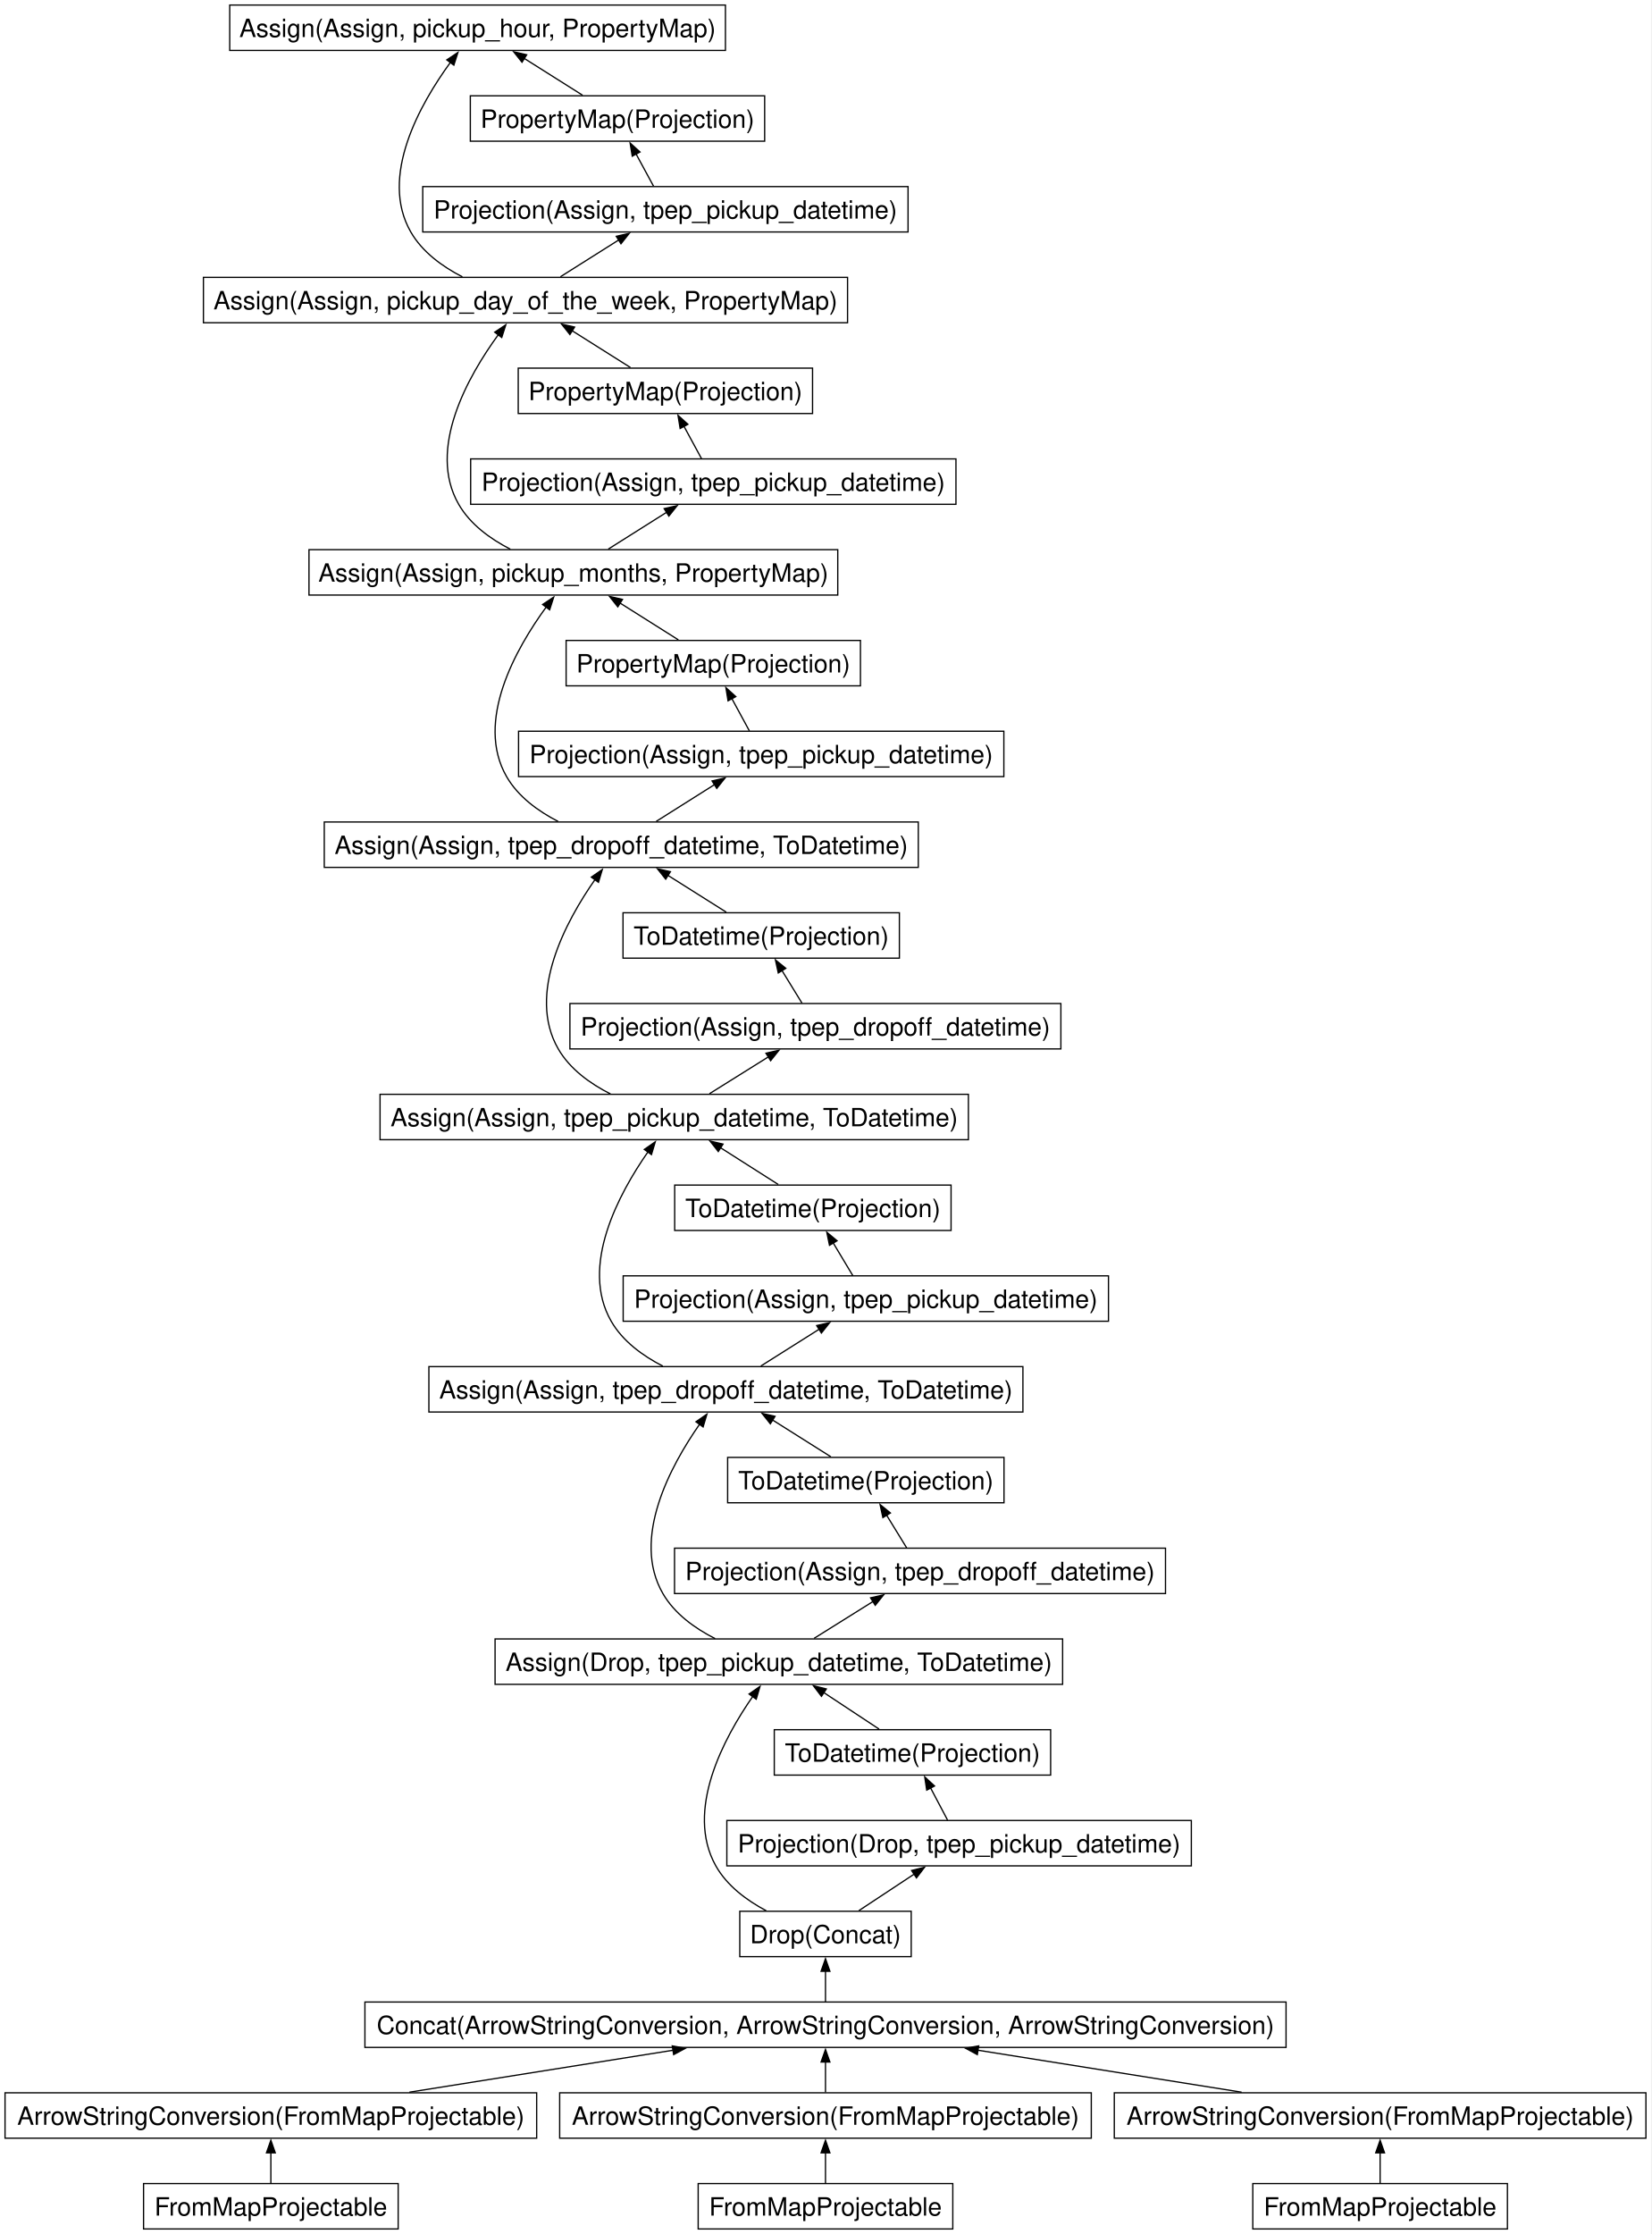
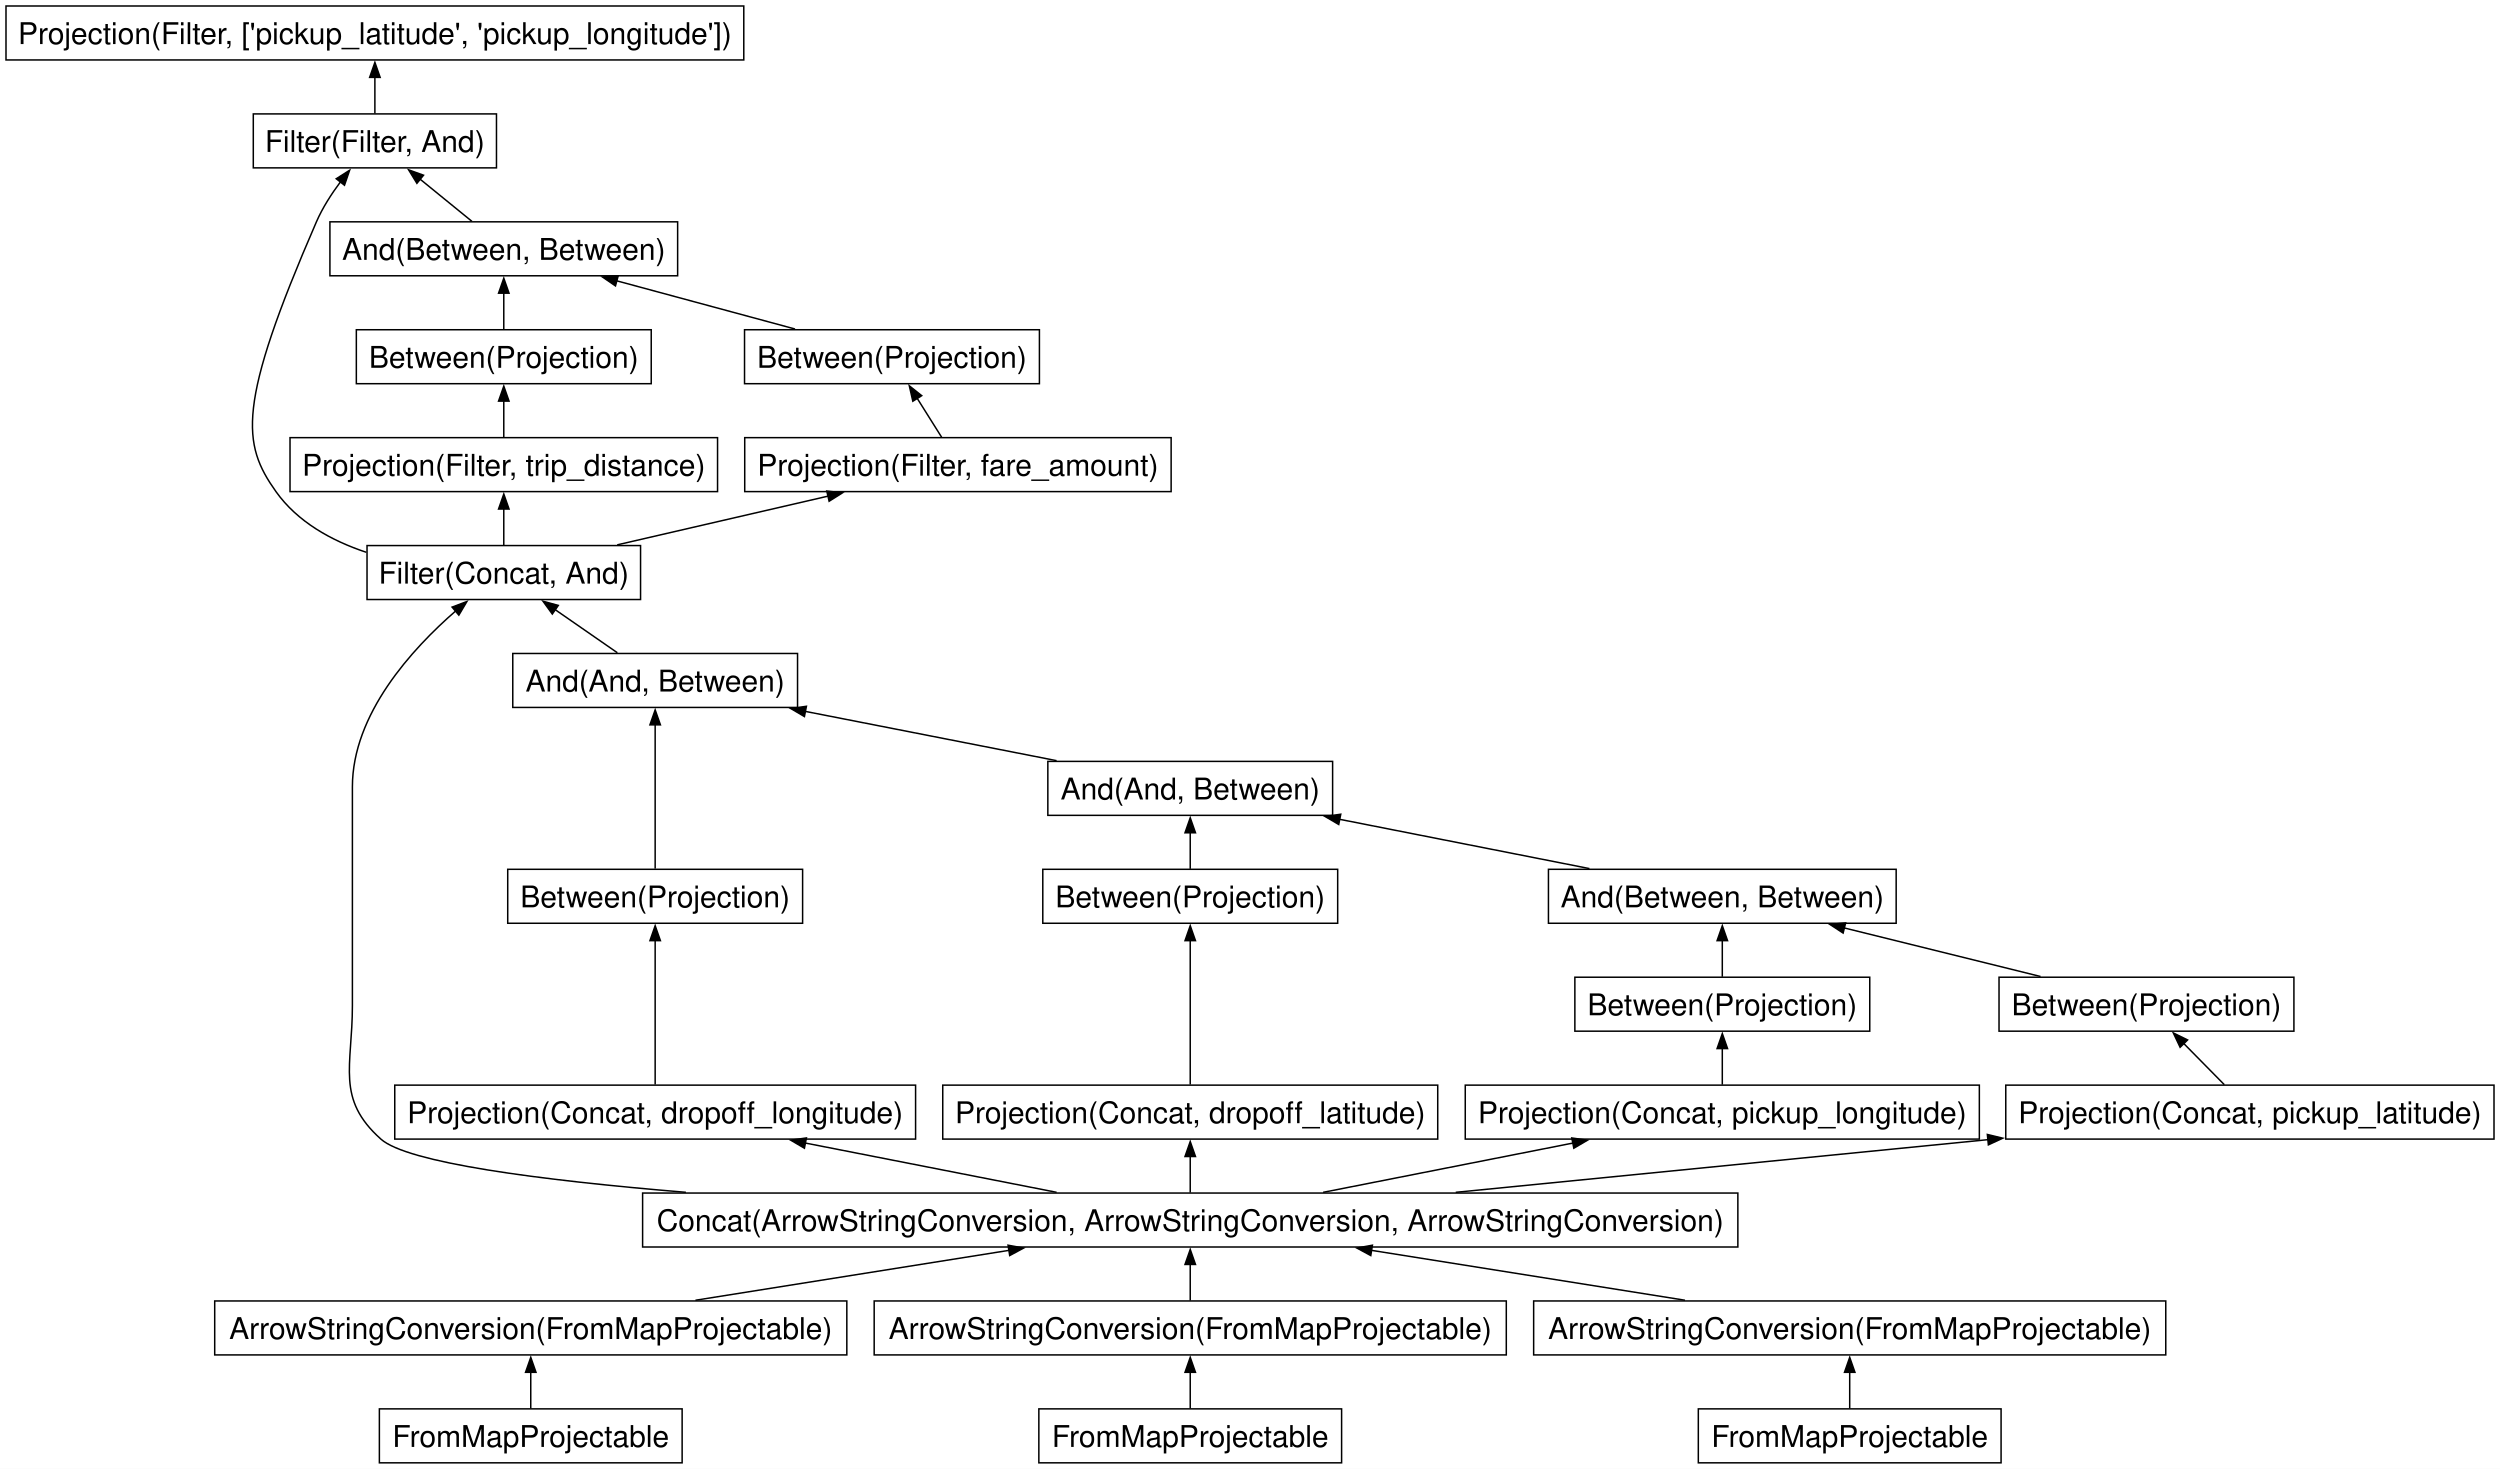
- <svg xmlns="http://www.w3.org/2000/svg" width="1310pt" height="1772pt" viewBox="0.00 0.00 1310.00 1772.00">
-   <g id="graph0" class="graph" transform="scale(1 1) rotate(0) translate(4 1768)">
-     <polygon fill="white" stroke="none" points="-4,4 -4,-1768 1305.75,-1768 1305.75,4 -4,4" />
+ <svg xmlns="http://www.w3.org/2000/svg" width="1668pt" height="980pt" viewBox="0.00 0.00 1668.00 980.00">
+   <g id="graph0" class="graph" transform="scale(1 1) rotate(0) translate(4 976)">
+     <polygon fill="white" stroke="none" points="-4,4 -4,-976 1664,-976 1664,4 -4,4" />
    <g id="node1" class="node">
-       <polygon fill="none" stroke="black" points="571.5,-1764 178.25,-1764 178.25,-1728 571.5,-1728 571.5,-1764" />
-       <text xml:space="preserve" text-anchor="middle" x="374.88" y="-1738.62" font-family="Helvetica,sans-Serif" font-size="20.00">Assign(Assign, pickup_hour, PropertyMap)</text>
+       <polygon fill="none" stroke="black" points="492.25,-972 0,-972 0,-936 492.25,-936 492.25,-972" />
+       <text xml:space="preserve" text-anchor="middle" x="246.12" y="-946.62" font-family="Helvetica,sans-Serif" font-size="20.00">Projection(Filter, ['pickup_latitude', 'pickup_longitude'])</text>
    </g>
    <g id="node2" class="node">
-       <polygon fill="none" stroke="black" points="602.62,-1692 369.12,-1692 369.12,-1656 602.62,-1656 602.62,-1692" />
-       <text xml:space="preserve" text-anchor="middle" x="485.88" y="-1666.62" font-family="Helvetica,sans-Serif" font-size="20.00">PropertyMap(Projection)</text>
+       <polygon fill="none" stroke="black" points="327.25,-900 165,-900 165,-864 327.25,-864 327.25,-900" />
+       <text xml:space="preserve" text-anchor="middle" x="246.12" y="-874.62" font-family="Helvetica,sans-Serif" font-size="20.00">Filter(Filter, And)</text>
    </g>
    <g id="edge1" class="edge">
-       <path fill="none" stroke="black" d="M458.15,-1692.48C444.14,-1701.32 426.95,-1712.16 411.83,-1721.7" />
-       <polygon fill="black" stroke="black" points="410.12,-1718.64 403.53,-1726.93 413.85,-1724.56 410.12,-1718.64" />
+       <path fill="none" stroke="black" d="M246.12,-900.3C246.12,-907.59 246.12,-916.27 246.12,-924.46" />
+       <polygon fill="black" stroke="black" points="242.63,-924.38 246.13,-934.38 249.63,-924.38 242.63,-924.38" />
    </g>
    <g id="node3" class="node">
-       <polygon fill="none" stroke="black" points="716.38,-1620 331.38,-1620 331.38,-1584 716.38,-1584 716.38,-1620" />
-       <text xml:space="preserve" text-anchor="middle" x="523.88" y="-1594.62" font-family="Helvetica,sans-Serif" font-size="20.00">Projection(Assign, tpep_pickup_datetime)</text>
+       <polygon fill="none" stroke="black" points="448.12,-828 216.12,-828 216.12,-792 448.12,-792 448.12,-828" />
+       <text xml:space="preserve" text-anchor="middle" x="332.12" y="-802.62" font-family="Helvetica,sans-Serif" font-size="20.00">And(Between, Between)</text>
    </g>
    <g id="edge3" class="edge">
-       <path fill="none" stroke="black" d="M514.48,-1620.3C510.29,-1628.02 505.26,-1637.29 500.59,-1645.89" />
-       <polygon fill="black" stroke="black" points="497.58,-1644.11 495.88,-1654.57 503.73,-1647.45 497.58,-1644.11" />
+       <path fill="none" stroke="black" d="M310.87,-828.3C300.43,-836.8 287.67,-847.19 276.24,-856.49" />
+       <polygon fill="black" stroke="black" points="274.16,-853.67 268.61,-862.7 278.58,-859.1 274.16,-853.67" />
    </g>
    <g id="node4" class="node">
-       <polygon fill="none" stroke="black" points="668.38,-1548 157.38,-1548 157.38,-1512 668.38,-1512 668.38,-1548" />
-       <text xml:space="preserve" text-anchor="middle" x="412.88" y="-1522.62" font-family="Helvetica,sans-Serif" font-size="20.00">Assign(Assign, pickup_day_of_the_week, PropertyMap)</text>
+       <polygon fill="none" stroke="black" points="430.5,-756 233.75,-756 233.75,-720 430.5,-720 430.5,-756" />
+       <text xml:space="preserve" text-anchor="middle" x="332.12" y="-730.62" font-family="Helvetica,sans-Serif" font-size="20.00">Between(Projection)</text>
+     </g>
+     <g id="edge5" class="edge">
+       <path fill="none" stroke="black" d="M332.12,-756.3C332.12,-763.59 332.12,-772.27 332.12,-780.46" />
+       <polygon fill="black" stroke="black" points="328.63,-780.38 332.13,-790.38 335.63,-780.38 328.63,-780.38" />
+     </g>
+     <g id="node5" class="node">
+       <polygon fill="none" stroke="black" points="474.75,-684 189.5,-684 189.5,-648 474.75,-648 474.75,-684" />
+       <text xml:space="preserve" text-anchor="middle" x="332.12" y="-658.62" font-family="Helvetica,sans-Serif" font-size="20.00">Projection(Filter, trip_distance)</text>
+     </g>
+     <g id="edge6" class="edge">
+       <path fill="none" stroke="black" d="M332.12,-684.3C332.12,-691.59 332.12,-700.27 332.12,-708.46" />
+       <polygon fill="black" stroke="black" points="328.63,-708.38 332.13,-718.38 335.63,-708.38 328.63,-708.38" />
+     </g>
+     <g id="node6" class="node">
+       <polygon fill="none" stroke="black" points="423.38,-612 240.88,-612 240.88,-576 423.38,-576 423.38,-612" />
+       <text xml:space="preserve" text-anchor="middle" x="332.12" y="-586.62" font-family="Helvetica,sans-Serif" font-size="20.00">Filter(Concat, And)</text>
    </g>
    <g id="edge2" class="edge">
-       <path fill="none" stroke="black" d="M362.83,-1548.4C346.86,-1556.59 330.99,-1568.15 321.88,-1584 296.65,-1627.89 329.25,-1685.49 353.36,-1718.56" />
-       <polygon fill="black" stroke="black" points="350.46,-1720.52 359.28,-1726.39 356.04,-1716.3 350.46,-1720.52" />
+       <path fill="none" stroke="black" d="M240.46,-607.48C217.03,-615.28 194.45,-627.84 180.12,-648 157.45,-679.92 153.8,-705.27 207.12,-828 211.18,-837.34 217.14,-846.6 223.19,-854.7" />
+       <polygon fill="black" stroke="black" points="220.34,-856.74 229.28,-862.43 225.84,-852.41 220.34,-856.74" />
+     </g>
+     <g id="edge7" class="edge">
+       <path fill="none" stroke="black" d="M332.12,-612.3C332.12,-619.59 332.12,-628.27 332.12,-636.46" />
+       <polygon fill="black" stroke="black" points="328.63,-636.38 332.13,-646.38 335.63,-636.38 328.63,-636.38" />
+     </g>
+     <g id="node26" class="node">
+       <polygon fill="none" stroke="black" points="777.38,-684 492.88,-684 492.88,-648 777.38,-648 777.38,-684" />
+       <text xml:space="preserve" text-anchor="middle" x="635.12" y="-658.62" font-family="Helvetica,sans-Serif" font-size="20.00">Projection(Filter, fare_amount)</text>
+     </g>
+     <g id="edge31" class="edge">
+       <path fill="none" stroke="black" d="M407.8,-612.48C450.54,-622.36 504.13,-634.74 548.54,-645" />
+       <polygon fill="black" stroke="black" points="547.62,-648.38 558.15,-647.22 549.19,-641.56 547.62,-648.38" />
+     </g>
+     <g id="node7" class="node">
+       <polygon fill="none" stroke="black" points="528.12,-540 338.12,-540 338.12,-504 528.12,-504 528.12,-540" />
+       <text xml:space="preserve" text-anchor="middle" x="433.12" y="-514.62" font-family="Helvetica,sans-Serif" font-size="20.00">And(And, Between)</text>
+     </g>
+     <g id="edge9" class="edge">
+       <path fill="none" stroke="black" d="M407.9,-540.48C395.27,-549.24 379.8,-559.96 366.14,-569.42" />
+       <polygon fill="black" stroke="black" points="364.5,-566.3 358.27,-574.88 368.49,-572.06 364.5,-566.3" />
+     </g>
+     <g id="node8" class="node">
+       <polygon fill="none" stroke="black" points="531.5,-396 334.75,-396 334.75,-360 531.5,-360 531.5,-396" />
+       <text xml:space="preserve" text-anchor="middle" x="433.12" y="-370.62" font-family="Helvetica,sans-Serif" font-size="20.00">Between(Projection)</text>
+     </g>
+     <g id="edge11" class="edge">
+       <path fill="none" stroke="black" d="M433.12,-396.41C433.12,-420.39 433.12,-463.86 433.12,-492.58" />
+       <polygon fill="black" stroke="black" points="429.63,-492.38 433.13,-502.38 436.63,-492.38 429.63,-492.38" />
+     </g>
+     <g id="node9" class="node">
+       <polygon fill="none" stroke="black" points="606.88,-252 259.38,-252 259.38,-216 606.88,-216 606.88,-252" />
+       <text xml:space="preserve" text-anchor="middle" x="433.12" y="-226.62" font-family="Helvetica,sans-Serif" font-size="20.00">Projection(Concat, dropoff_longitude)</text>
+     </g>
+     <g id="edge12" class="edge">
+       <path fill="none" stroke="black" d="M433.12,-252.41C433.12,-276.39 433.12,-319.86 433.12,-348.58" />
+       <polygon fill="black" stroke="black" points="429.63,-348.38 433.13,-358.38 436.63,-348.38 429.63,-348.38" />
+     </g>
+     <g id="node10" class="node">
+       <polygon fill="none" stroke="black" points="1155.5,-180 424.75,-180 424.75,-144 1155.5,-144 1155.5,-180" />
+       <text xml:space="preserve" text-anchor="middle" x="790.12" y="-154.62" font-family="Helvetica,sans-Serif" font-size="20.00">Concat(ArrowStringConversion, ArrowStringConversion, ArrowStringConversion)</text>
+     </g>
+     <g id="edge8" class="edge">
+       <path fill="none" stroke="black" d="M453.62,-180.49C354.57,-188.7 267.75,-200.25 250.12,-216 219.96,-242.95 231.12,-264.55 231.12,-305 231.12,-305 231.12,-305 231.12,-451 231.12,-499.46 270.67,-542.87 300.27,-568.58" />
+       <polygon fill="black" stroke="black" points="297.63,-570.94 307.54,-574.69 302.14,-565.58 297.63,-570.94" />
+     </g>
+     <g id="edge13" class="edge">
+       <path fill="none" stroke="black" d="M700.96,-180.48C649.96,-190.48 585.85,-203.05 533.15,-213.39" />
+       <polygon fill="black" stroke="black" points="532.71,-209.91 523.57,-215.27 534.05,-216.78 532.71,-209.91" />
+     </g>
+     <g id="node19" class="node">
+       <polygon fill="none" stroke="black" points="955.25,-252 625,-252 625,-216 955.25,-216 955.25,-252" />
+       <text xml:space="preserve" text-anchor="middle" x="790.12" y="-226.62" font-family="Helvetica,sans-Serif" font-size="20.00">Projection(Concat, dropoff_latitude)</text>
+     </g>
+     <g id="edge23" class="edge">
+       <path fill="none" stroke="black" d="M790.12,-180.3C790.12,-187.59 790.12,-196.27 790.12,-204.46" />
+       <polygon fill="black" stroke="black" points="786.63,-204.38 790.13,-214.38 793.63,-204.38 786.63,-204.38" />
+     </g>
+     <g id="node22" class="node">
+       <polygon fill="none" stroke="black" points="1316.62,-252 973.62,-252 973.62,-216 1316.62,-216 1316.62,-252" />
+       <text xml:space="preserve" text-anchor="middle" x="1145.12" y="-226.62" font-family="Helvetica,sans-Serif" font-size="20.00">Projection(Concat, pickup_longitude)</text>
+     </g>
+     <g id="edge27" class="edge">
+       <path fill="none" stroke="black" d="M878.79,-180.48C929.5,-190.48 993.25,-203.05 1045.66,-213.39" />
+       <polygon fill="black" stroke="black" points="1044.69,-216.76 1055.18,-215.26 1046.05,-209.9 1044.69,-216.76" />
+     </g>
+     <g id="node24" class="node">
+       <polygon fill="none" stroke="black" points="1660,-252 1334.25,-252 1334.25,-216 1660,-216 1660,-252" />
+       <text xml:space="preserve" text-anchor="middle" x="1497.12" y="-226.62" font-family="Helvetica,sans-Serif" font-size="20.00">Projection(Concat, pickup_latitude)</text>
+     </g>
+     <g id="edge29" class="edge">
+       <path fill="none" stroke="black" d="M967.27,-180.49C1068.65,-190.51 1198.57,-203.36 1322.55,-215.65" />
+       <polygon fill="black" stroke="black" points="1321.95,-219.1 1332.25,-216.61 1322.64,-212.14 1321.95,-219.1" />
+     </g>
+     <g id="node11" class="node">
+       <polygon fill="none" stroke="black" points="561,-108 139.25,-108 139.25,-72 561,-72 561,-108" />
+       <text xml:space="preserve" text-anchor="middle" x="350.12" y="-82.62" font-family="Helvetica,sans-Serif" font-size="20.00">ArrowStringConversion(FromMapProjectable)</text>
+     </g>
+     <g id="edge16" class="edge">
+       <path fill="none" stroke="black" d="M460.02,-108.48C523.66,-118.61 603.87,-131.37 669.29,-141.78" />
+       <polygon fill="black" stroke="black" points="668.57,-145.21 678.99,-143.32 669.67,-138.29 668.57,-145.21" />
+     </g>
+     <g id="node12" class="node">
+       <polygon fill="none" stroke="black" points="451.12,-36 249.12,-36 249.12,0 451.12,0 451.12,-36" />
+       <text xml:space="preserve" text-anchor="middle" x="350.12" y="-10.62" font-family="Helvetica,sans-Serif" font-size="20.00">FromMapProjectable</text>
+     </g>
+     <g id="edge17" class="edge">
+       <path fill="none" stroke="black" d="M350.12,-36.3C350.12,-43.59 350.12,-52.27 350.12,-60.46" />
+       <polygon fill="black" stroke="black" points="346.63,-60.38 350.13,-70.38 353.63,-60.38 346.63,-60.38" />
+     </g>
+     <g id="node13" class="node">
+       <polygon fill="none" stroke="black" points="1001,-108 579.25,-108 579.25,-72 1001,-72 1001,-108" />
+       <text xml:space="preserve" text-anchor="middle" x="790.12" y="-82.62" font-family="Helvetica,sans-Serif" font-size="20.00">ArrowStringConversion(FromMapProjectable)</text>
+     </g>
+     <g id="edge14" class="edge">
+       <path fill="none" stroke="black" d="M790.12,-108.3C790.12,-115.59 790.12,-124.27 790.12,-132.46" />
+       <polygon fill="black" stroke="black" points="786.63,-132.38 790.13,-142.38 793.63,-132.38 786.63,-132.38" />
+     </g>
+     <g id="node14" class="node">
+       <polygon fill="none" stroke="black" points="891.12,-36 689.12,-36 689.12,0 891.12,0 891.12,-36" />
+       <text xml:space="preserve" text-anchor="middle" x="790.12" y="-10.62" font-family="Helvetica,sans-Serif" font-size="20.00">FromMapProjectable</text>
+     </g>
+     <g id="edge18" class="edge">
+       <path fill="none" stroke="black" d="M790.12,-36.3C790.12,-43.59 790.12,-52.27 790.12,-60.46" />
+       <polygon fill="black" stroke="black" points="786.63,-60.38 790.13,-70.38 793.63,-60.38 786.63,-60.38" />
+     </g>
+     <g id="node15" class="node">
+       <polygon fill="none" stroke="black" points="1441,-108 1019.25,-108 1019.25,-72 1441,-72 1441,-108" />
+       <text xml:space="preserve" text-anchor="middle" x="1230.12" y="-82.62" font-family="Helvetica,sans-Serif" font-size="20.00">ArrowStringConversion(FromMapProjectable)</text>
+     </g>
+     <g id="edge15" class="edge">
+       <path fill="none" stroke="black" d="M1120.23,-108.48C1056.59,-118.61 976.38,-131.37 910.96,-141.78" />
+       <polygon fill="black" stroke="black" points="910.58,-138.29 901.26,-143.32 911.68,-145.21 910.58,-138.29" />
+     </g>
+     <g id="node16" class="node">
+       <polygon fill="none" stroke="black" points="1331.12,-36 1129.12,-36 1129.12,0 1331.12,0 1331.12,-36" />
+       <text xml:space="preserve" text-anchor="middle" x="1230.12" y="-10.62" font-family="Helvetica,sans-Serif" font-size="20.00">FromMapProjectable</text>
+     </g>
+     <g id="edge19" class="edge">
+       <path fill="none" stroke="black" d="M1230.12,-36.3C1230.12,-43.59 1230.12,-52.27 1230.12,-60.46" />
+       <polygon fill="black" stroke="black" points="1226.63,-60.38 1230.13,-70.38 1233.63,-60.38 1226.63,-60.38" />
+     </g>
+     <g id="node17" class="node">
+       <polygon fill="none" stroke="black" points="885.12,-468 695.12,-468 695.12,-432 885.12,-432 885.12,-468" />
+       <text xml:space="preserve" text-anchor="middle" x="790.12" y="-442.62" font-family="Helvetica,sans-Serif" font-size="20.00">And(And, Between)</text>
+     </g>
+     <g id="edge10" class="edge">
+       <path fill="none" stroke="black" d="M700.96,-468.48C649.96,-478.48 585.85,-491.05 533.15,-501.39" />
+       <polygon fill="black" stroke="black" points="532.71,-497.91 523.57,-503.27 534.05,-504.78 532.71,-497.91" />
+     </g>
+     <g id="node18" class="node">
+       <polygon fill="none" stroke="black" points="888.5,-396 691.75,-396 691.75,-360 888.5,-360 888.5,-396" />
+       <text xml:space="preserve" text-anchor="middle" x="790.12" y="-370.62" font-family="Helvetica,sans-Serif" font-size="20.00">Between(Projection)</text>
+     </g>
+     <g id="edge21" class="edge">
+       <path fill="none" stroke="black" d="M790.12,-396.3C790.12,-403.59 790.12,-412.27 790.12,-420.46" />
+       <polygon fill="black" stroke="black" points="786.63,-420.38 790.13,-430.38 793.63,-420.38 786.63,-420.38" />
+     </g>
+     <g id="edge22" class="edge">
+       <path fill="none" stroke="black" d="M790.12,-252.41C790.12,-276.39 790.12,-319.86 790.12,-348.58" />
+       <polygon fill="black" stroke="black" points="786.63,-348.38 790.13,-358.38 793.63,-348.38 786.63,-348.38" />
+     </g>
+     <g id="node20" class="node">
+       <polygon fill="none" stroke="black" points="1261.12,-396 1029.12,-396 1029.12,-360 1261.12,-360 1261.12,-396" />
+       <text xml:space="preserve" text-anchor="middle" x="1145.12" y="-370.62" font-family="Helvetica,sans-Serif" font-size="20.00">And(Between, Between)</text>
+     </g>
+     <g id="edge20" class="edge">
+       <path fill="none" stroke="black" d="M1056.46,-396.48C1005.75,-406.48 942,-419.05 889.59,-429.39" />
+       <polygon fill="black" stroke="black" points="889.2,-425.9 880.07,-431.26 890.56,-432.76 889.2,-425.9" />
+     </g>
+     <g id="node21" class="node">
+       <polygon fill="none" stroke="black" points="1243.5,-324 1046.75,-324 1046.75,-288 1243.5,-288 1243.5,-324" />
+       <text xml:space="preserve" text-anchor="middle" x="1145.12" y="-298.62" font-family="Helvetica,sans-Serif" font-size="20.00">Between(Projection)</text>
+     </g>
+     <g id="edge25" class="edge">
+       <path fill="none" stroke="black" d="M1145.12,-324.3C1145.12,-331.59 1145.12,-340.27 1145.12,-348.46" />
+       <polygon fill="black" stroke="black" points="1141.63,-348.38 1145.13,-358.38 1148.63,-348.38 1141.63,-348.38" />
+     </g>
+     <g id="edge26" class="edge">
+       <path fill="none" stroke="black" d="M1145.12,-252.3C1145.12,-259.59 1145.12,-268.27 1145.12,-276.46" />
+       <polygon fill="black" stroke="black" points="1141.63,-276.38 1145.13,-286.38 1148.63,-276.38 1141.63,-276.38" />
+     </g>
+     <g id="node23" class="node">
+       <polygon fill="none" stroke="black" points="1526.5,-324 1329.75,-324 1329.75,-288 1526.5,-288 1526.5,-324" />
+       <text xml:space="preserve" text-anchor="middle" x="1428.12" y="-298.62" font-family="Helvetica,sans-Serif" font-size="20.00">Between(Projection)</text>
+     </g>
+     <g id="edge24" class="edge">
+       <path fill="none" stroke="black" d="M1357.44,-324.48C1317.7,-334.31 1267.92,-346.63 1226.55,-356.86" />
+       <polygon fill="black" stroke="black" points="1225.73,-353.46 1216.87,-359.25 1227.41,-360.25 1225.73,-353.46" />
+     </g>
+     <g id="edge28" class="edge">
+       <path fill="none" stroke="black" d="M1480.07,-252.3C1471.88,-260.61 1461.91,-270.72 1452.91,-279.86" />
+       <polygon fill="black" stroke="black" points="1450.57,-277.24 1446.05,-286.82 1455.56,-282.15 1450.57,-277.24" />
+     </g>
+     <g id="node25" class="node">
+       <polygon fill="none" stroke="black" points="689.5,-756 492.75,-756 492.75,-720 689.5,-720 689.5,-756" />
+       <text xml:space="preserve" text-anchor="middle" x="591.12" y="-730.62" font-family="Helvetica,sans-Serif" font-size="20.00">Between(Projection)</text>
    </g>
    <g id="edge4" class="edge">
-       <path fill="none" stroke="black" d="M440.6,-1548.48C454.61,-1557.32 471.8,-1568.16 486.92,-1577.7" />
-       <polygon fill="black" stroke="black" points="484.9,-1580.56 495.22,-1582.93 488.63,-1574.64 484.9,-1580.56" />
-     </g>
-     <g id="node5" class="node">
-       <polygon fill="none" stroke="black" points="640.62,-1476 407.12,-1476 407.12,-1440 640.62,-1440 640.62,-1476" />
-       <text xml:space="preserve" text-anchor="middle" x="523.88" y="-1450.62" font-family="Helvetica,sans-Serif" font-size="20.00">PropertyMap(Projection)</text>
-     </g>
-     <g id="edge5" class="edge">
-       <path fill="none" stroke="black" d="M496.15,-1476.48C482.14,-1485.32 464.95,-1496.16 449.83,-1505.7" />
-       <polygon fill="black" stroke="black" points="448.12,-1502.64 441.53,-1510.93 451.85,-1508.56 448.12,-1502.64" />
-     </g>
-     <g id="node6" class="node">
-       <polygon fill="none" stroke="black" points="754.38,-1404 369.38,-1404 369.38,-1368 754.38,-1368 754.38,-1404" />
-       <text xml:space="preserve" text-anchor="middle" x="561.88" y="-1378.62" font-family="Helvetica,sans-Serif" font-size="20.00">Projection(Assign, tpep_pickup_datetime)</text>
-     </g>
-     <g id="edge7" class="edge">
-       <path fill="none" stroke="black" d="M552.48,-1404.3C548.29,-1412.02 543.26,-1421.29 538.59,-1429.89" />
-       <polygon fill="black" stroke="black" points="535.58,-1428.11 533.88,-1438.57 541.73,-1431.45 535.58,-1428.11" />
-     </g>
-     <g id="node7" class="node">
-       <polygon fill="none" stroke="black" points="660.62,-1332 241.12,-1332 241.12,-1296 660.62,-1296 660.62,-1332" />
-       <text xml:space="preserve" text-anchor="middle" x="450.88" y="-1306.62" font-family="Helvetica,sans-Serif" font-size="20.00">Assign(Assign, pickup_months, PropertyMap)</text>
-     </g>
-     <g id="edge6" class="edge">
-       <path fill="none" stroke="black" d="M400.83,-1332.4C384.86,-1340.59 368.99,-1352.15 359.88,-1368 334.65,-1411.89 367.25,-1469.49 391.36,-1502.56" />
-       <polygon fill="black" stroke="black" points="388.46,-1504.52 397.28,-1510.39 394.04,-1500.3 388.46,-1504.52" />
-     </g>
-     <g id="edge8" class="edge">
-       <path fill="none" stroke="black" d="M478.6,-1332.48C492.61,-1341.32 509.8,-1352.16 524.92,-1361.7" />
-       <polygon fill="black" stroke="black" points="522.9,-1364.56 533.22,-1366.93 526.63,-1358.64 522.9,-1364.56" />
-     </g>
-     <g id="node8" class="node">
-       <polygon fill="none" stroke="black" points="678.62,-1260 445.12,-1260 445.12,-1224 678.62,-1224 678.62,-1260" />
-       <text xml:space="preserve" text-anchor="middle" x="561.88" y="-1234.62" font-family="Helvetica,sans-Serif" font-size="20.00">PropertyMap(Projection)</text>
-     </g>
-     <g id="edge10" class="edge">
-       <path fill="none" stroke="black" d="M534.15,-1260.48C520.14,-1269.32 502.95,-1280.16 487.83,-1289.7" />
-       <polygon fill="black" stroke="black" points="486.12,-1286.64 479.53,-1294.93 489.85,-1292.56 486.12,-1286.64" />
-     </g>
-     <g id="node9" class="node">
-       <polygon fill="none" stroke="black" points="792.38,-1188 407.38,-1188 407.38,-1152 792.38,-1152 792.38,-1188" />
-       <text xml:space="preserve" text-anchor="middle" x="599.88" y="-1162.62" font-family="Helvetica,sans-Serif" font-size="20.00">Projection(Assign, tpep_pickup_datetime)</text>
-     </g>
-     <g id="edge11" class="edge">
-       <path fill="none" stroke="black" d="M590.48,-1188.3C586.29,-1196.02 581.26,-1205.29 576.59,-1213.89" />
-       <polygon fill="black" stroke="black" points="573.58,-1212.11 571.88,-1222.57 579.73,-1215.45 573.58,-1212.11" />
-     </g>
-     <g id="node10" class="node">
-       <polygon fill="none" stroke="black" points="724.5,-1116 253.25,-1116 253.25,-1080 724.5,-1080 724.5,-1116" />
-       <text xml:space="preserve" text-anchor="middle" x="488.88" y="-1090.62" font-family="Helvetica,sans-Serif" font-size="20.00">Assign(Assign, tpep_dropoff_datetime, ToDatetime)</text>
-     </g>
-     <g id="edge9" class="edge">
-       <path fill="none" stroke="black" d="M438.83,-1116.4C422.86,-1124.59 406.99,-1136.15 397.88,-1152 372.65,-1195.89 405.25,-1253.49 429.36,-1286.56" />
-       <polygon fill="black" stroke="black" points="426.46,-1288.52 435.28,-1294.39 432.04,-1284.3 426.46,-1288.52" />
-     </g>
-     <g id="edge12" class="edge">
-       <path fill="none" stroke="black" d="M516.6,-1116.48C530.61,-1125.32 547.8,-1136.16 562.92,-1145.7" />
-       <polygon fill="black" stroke="black" points="560.9,-1148.56 571.22,-1150.93 564.63,-1142.64 560.9,-1148.56" />
-     </g>
-     <g id="node11" class="node">
-       <polygon fill="none" stroke="black" points="709.5,-1044 490.25,-1044 490.25,-1008 709.5,-1008 709.5,-1044" />
-       <text xml:space="preserve" text-anchor="middle" x="599.88" y="-1018.62" font-family="Helvetica,sans-Serif" font-size="20.00">ToDatetime(Projection)</text>
-     </g>
-     <g id="edge13" class="edge">
-       <path fill="none" stroke="black" d="M572.15,-1044.48C558.14,-1053.32 540.95,-1064.16 525.83,-1073.7" />
-       <polygon fill="black" stroke="black" points="524.12,-1070.64 517.53,-1078.93 527.85,-1076.56 524.12,-1070.64" />
-     </g>
-     <g id="node12" class="node">
-       <polygon fill="none" stroke="black" points="837.62,-972 448.12,-972 448.12,-936 837.62,-936 837.62,-972" />
-       <text xml:space="preserve" text-anchor="middle" x="642.88" y="-946.62" font-family="Helvetica,sans-Serif" font-size="20.00">Projection(Assign, tpep_dropoff_datetime)</text>
-     </g>
-     <g id="edge15" class="edge">
-       <path fill="none" stroke="black" d="M632.25,-972.3C627.46,-980.1 621.69,-989.49 616.36,-998.17" />
-       <polygon fill="black" stroke="black" points="613.43,-996.25 611.17,-1006.61 619.39,-999.92 613.43,-996.25" />
-     </g>
-     <g id="node13" class="node">
-       <polygon fill="none" stroke="black" points="764.25,-900 297.5,-900 297.5,-864 764.25,-864 764.25,-900" />
-       <text xml:space="preserve" text-anchor="middle" x="530.88" y="-874.62" font-family="Helvetica,sans-Serif" font-size="20.00">Assign(Assign, tpep_pickup_datetime, ToDatetime)</text>
-     </g>
-     <g id="edge14" class="edge">
-       <path fill="none" stroke="black" d="M480.3,-900.28C464.15,-908.46 448.1,-920.04 438.88,-936 413.68,-979.59 444.92,-1037.29 468.13,-1070.46" />
-       <polygon fill="black" stroke="black" points="465.11,-1072.26 473.82,-1078.3 470.78,-1068.15 465.11,-1072.26" />
-     </g>
-     <g id="edge16" class="edge">
-       <path fill="none" stroke="black" d="M558.85,-900.48C572.99,-909.32 590.34,-920.16 605.59,-929.7" />
-       <polygon fill="black" stroke="black" points="603.64,-932.61 613.97,-934.94 607.35,-926.67 603.64,-932.61" />
-     </g>
-     <g id="node14" class="node">
-       <polygon fill="none" stroke="black" points="750.5,-828 531.25,-828 531.25,-792 750.5,-792 750.5,-828" />
-       <text xml:space="preserve" text-anchor="middle" x="640.88" y="-802.62" font-family="Helvetica,sans-Serif" font-size="20.00">ToDatetime(Projection)</text>
-     </g>
-     <g id="edge18" class="edge">
-       <path fill="none" stroke="black" d="M613.4,-828.48C599.52,-837.32 582.48,-848.16 567.49,-857.7" />
-       <polygon fill="black" stroke="black" points="565.83,-854.61 559.28,-862.93 569.59,-860.51 565.83,-854.61" />
-     </g>
-     <g id="node15" class="node">
-       <polygon fill="none" stroke="black" points="875.38,-756 490.38,-756 490.38,-720 875.38,-720 875.38,-756" />
-       <text xml:space="preserve" text-anchor="middle" x="682.88" y="-730.62" font-family="Helvetica,sans-Serif" font-size="20.00">Projection(Assign, tpep_pickup_datetime)</text>
-     </g>
-     <g id="edge19" class="edge">
-       <path fill="none" stroke="black" d="M672.49,-756.3C667.81,-764.1 662.18,-773.49 656.97,-782.17" />
-       <polygon fill="black" stroke="black" points="654.06,-780.22 651.92,-790.6 660.06,-783.82 654.06,-780.22" />
-     </g>
-     <g id="node16" class="node">
-       <polygon fill="none" stroke="black" points="807.5,-684 336.25,-684 336.25,-648 807.5,-648 807.5,-684" />
-       <text xml:space="preserve" text-anchor="middle" x="571.88" y="-658.62" font-family="Helvetica,sans-Serif" font-size="20.00">Assign(Assign, tpep_dropoff_datetime, ToDatetime)</text>
-     </g>
-     <g id="edge17" class="edge">
-       <path fill="none" stroke="black" d="M521.83,-684.4C505.86,-692.59 489.99,-704.15 480.88,-720 455.78,-763.65 486.99,-821.33 510.16,-854.48" />
-       <polygon fill="black" stroke="black" points="507.14,-856.27 515.84,-862.32 512.81,-852.17 507.14,-856.27" />
-     </g>
-     <g id="edge20" class="edge">
-       <path fill="none" stroke="black" d="M599.6,-684.48C613.61,-693.32 630.8,-704.16 645.92,-713.7" />
-       <polygon fill="black" stroke="black" points="643.9,-716.56 654.22,-718.93 647.63,-710.64 643.9,-716.56" />
-     </g>
-     <g id="node17" class="node">
-       <polygon fill="none" stroke="black" points="792.5,-612 573.25,-612 573.25,-576 792.5,-576 792.5,-612" />
-       <text xml:space="preserve" text-anchor="middle" x="682.88" y="-586.62" font-family="Helvetica,sans-Serif" font-size="20.00">ToDatetime(Projection)</text>
-     </g>
-     <g id="edge21" class="edge">
-       <path fill="none" stroke="black" d="M655.15,-612.48C641.14,-621.32 623.95,-632.16 608.83,-641.7" />
-       <polygon fill="black" stroke="black" points="607.12,-638.64 600.53,-646.93 610.85,-644.56 607.12,-638.64" />
-     </g>
-     <g id="node18" class="node">
-       <polygon fill="none" stroke="black" points="920.62,-540 531.12,-540 531.12,-504 920.62,-504 920.62,-540" />
-       <text xml:space="preserve" text-anchor="middle" x="725.88" y="-514.62" font-family="Helvetica,sans-Serif" font-size="20.00">Projection(Assign, tpep_dropoff_datetime)</text>
-     </g>
-     <g id="edge23" class="edge">
-       <path fill="none" stroke="black" d="M715.25,-540.3C710.46,-548.1 704.69,-557.49 699.36,-566.17" />
-       <polygon fill="black" stroke="black" points="696.43,-564.25 694.17,-574.61 702.39,-567.92 696.43,-564.25" />
-     </g>
-     <g id="node19" class="node">
-       <polygon fill="none" stroke="black" points="839,-468 388.75,-468 388.75,-432 839,-432 839,-468" />
-       <text xml:space="preserve" text-anchor="middle" x="613.88" y="-442.62" font-family="Helvetica,sans-Serif" font-size="20.00">Assign(Drop, tpep_pickup_datetime, ToDatetime)</text>
-     </g>
-     <g id="edge22" class="edge">
-       <path fill="none" stroke="black" d="M563.3,-468.28C547.15,-476.46 531.1,-488.04 521.88,-504 496.68,-547.59 527.92,-605.29 551.13,-638.46" />
-       <polygon fill="black" stroke="black" points="548.11,-640.26 556.82,-646.3 553.78,-636.15 548.11,-640.26" />
-     </g>
-     <g id="edge24" class="edge">
-       <path fill="none" stroke="black" d="M641.85,-468.48C655.99,-477.32 673.34,-488.16 688.59,-497.7" />
-       <polygon fill="black" stroke="black" points="686.64,-500.61 696.97,-502.94 690.35,-494.67 686.64,-500.61" />
-     </g>
-     <g id="node20" class="node">
-       <polygon fill="none" stroke="black" points="829.5,-396 610.25,-396 610.25,-360 829.5,-360 829.5,-396" />
-       <text xml:space="preserve" text-anchor="middle" x="719.88" y="-370.62" font-family="Helvetica,sans-Serif" font-size="20.00">ToDatetime(Projection)</text>
-     </g>
-     <g id="edge26" class="edge">
-       <path fill="none" stroke="black" d="M693.4,-396.48C680.15,-405.24 663.91,-415.96 649.58,-425.42" />
-       <polygon fill="black" stroke="black" points="647.69,-422.47 641.28,-430.91 651.55,-428.32 647.69,-422.47" />
-     </g>
-     <g id="node21" class="node">
-       <polygon fill="none" stroke="black" points="941.12,-324 572.62,-324 572.62,-288 941.12,-288 941.12,-324" />
-       <text xml:space="preserve" text-anchor="middle" x="756.88" y="-298.62" font-family="Helvetica,sans-Serif" font-size="20.00">Projection(Drop, tpep_pickup_datetime)</text>
-     </g>
-     <g id="edge27" class="edge">
-       <path fill="none" stroke="black" d="M747.73,-324.3C743.65,-332.02 738.75,-341.29 734.21,-349.89" />
-       <polygon fill="black" stroke="black" points="731.2,-348.08 729.62,-358.56 737.39,-351.35 731.2,-348.08" />
-     </g>
-     <g id="node22" class="node">
-       <polygon fill="none" stroke="black" points="718.88,-252 582.88,-252 582.88,-216 718.88,-216 718.88,-252" />
-       <text xml:space="preserve" text-anchor="middle" x="650.88" y="-226.62" font-family="Helvetica,sans-Serif" font-size="20.00">Drop(Concat)</text>
-     </g>
-     <g id="edge25" class="edge">
-       <path fill="none" stroke="black" d="M603.9,-252.39C588.32,-260.66 572.71,-272.27 563.88,-288 539.22,-331.9 570.27,-389.49 593.3,-422.56" />
-       <polygon fill="black" stroke="black" points="590.25,-424.31 598.94,-430.37 595.93,-420.21 590.25,-424.31" />
-     </g>
-     <g id="edge28" class="edge">
-       <path fill="none" stroke="black" d="M677.35,-252.48C690.6,-261.24 706.84,-271.96 721.17,-281.42" />
-       <polygon fill="black" stroke="black" points="719.2,-284.32 729.47,-286.91 723.06,-278.47 719.2,-284.32" />
-     </g>
-     <g id="node23" class="node">
-       <polygon fill="none" stroke="black" points="1016.25,-180 285.5,-180 285.5,-144 1016.25,-144 1016.25,-180" />
-       <text xml:space="preserve" text-anchor="middle" x="650.88" y="-154.62" font-family="Helvetica,sans-Serif" font-size="20.00">Concat(ArrowStringConversion, ArrowStringConversion, ArrowStringConversion)</text>
-     </g>
-     <g id="edge29" class="edge">
-       <path fill="none" stroke="black" d="M650.88,-180.3C650.88,-187.59 650.88,-196.27 650.88,-204.46" />
-       <polygon fill="black" stroke="black" points="647.38,-204.38 650.88,-214.38 654.38,-204.38 647.38,-204.38" />
-     </g>
-     <g id="node24" class="node">
-       <polygon fill="none" stroke="black" points="421.75,-108 0,-108 0,-72 421.75,-72 421.75,-108" />
-       <text xml:space="preserve" text-anchor="middle" x="210.88" y="-82.62" font-family="Helvetica,sans-Serif" font-size="20.00">ArrowStringConversion(FromMapProjectable)</text>
+       <path fill="none" stroke="black" d="M526.44,-756.48C490.3,-766.25 445.09,-778.47 407.37,-788.66" />
+       <polygon fill="black" stroke="black" points="406.64,-785.24 397.9,-791.22 408.47,-791.99 406.64,-785.24" />
    </g>
    <g id="edge30" class="edge">
-       <path fill="none" stroke="black" d="M320.77,-108.48C384.41,-118.61 464.62,-131.37 530.04,-141.78" />
-       <polygon fill="black" stroke="black" points="529.32,-145.21 539.74,-143.32 530.42,-138.29 529.32,-145.21" />
-     </g>
-     <g id="node25" class="node">
-       <polygon fill="none" stroke="black" points="311.88,-36 109.88,-36 109.88,0 311.88,0 311.88,-36" />
-       <text xml:space="preserve" text-anchor="middle" x="210.88" y="-10.62" font-family="Helvetica,sans-Serif" font-size="20.00">FromMapProjectable</text>
-     </g>
-     <g id="edge33" class="edge">
-       <path fill="none" stroke="black" d="M210.88,-36.3C210.88,-43.59 210.88,-52.27 210.88,-60.46" />
-       <polygon fill="black" stroke="black" points="207.38,-60.38 210.88,-70.38 214.38,-60.38 207.38,-60.38" />
-     </g>
-     <g id="node26" class="node">
-       <polygon fill="none" stroke="black" points="861.75,-108 440,-108 440,-72 861.75,-72 861.75,-108" />
-       <text xml:space="preserve" text-anchor="middle" x="650.88" y="-82.62" font-family="Helvetica,sans-Serif" font-size="20.00">ArrowStringConversion(FromMapProjectable)</text>
-     </g>
-     <g id="edge31" class="edge">
-       <path fill="none" stroke="black" d="M650.88,-108.3C650.88,-115.59 650.88,-124.27 650.88,-132.46" />
-       <polygon fill="black" stroke="black" points="647.38,-132.38 650.88,-142.38 654.38,-132.38 647.38,-132.38" />
-     </g>
-     <g id="node27" class="node">
-       <polygon fill="none" stroke="black" points="751.88,-36 549.88,-36 549.88,0 751.88,0 751.88,-36" />
-       <text xml:space="preserve" text-anchor="middle" x="650.88" y="-10.62" font-family="Helvetica,sans-Serif" font-size="20.00">FromMapProjectable</text>
-     </g>
-     <g id="edge34" class="edge">
-       <path fill="none" stroke="black" d="M650.88,-36.3C650.88,-43.59 650.88,-52.27 650.88,-60.46" />
-       <polygon fill="black" stroke="black" points="647.38,-60.38 650.88,-70.38 654.38,-60.38 647.38,-60.38" />
-     </g>
-     <g id="node28" class="node">
-       <polygon fill="none" stroke="black" points="1301.75,-108 880,-108 880,-72 1301.75,-72 1301.75,-108" />
-       <text xml:space="preserve" text-anchor="middle" x="1090.88" y="-82.62" font-family="Helvetica,sans-Serif" font-size="20.00">ArrowStringConversion(FromMapProjectable)</text>
-     </g>
-     <g id="edge32" class="edge">
-       <path fill="none" stroke="black" d="M980.98,-108.48C917.34,-118.61 837.13,-131.37 771.71,-141.78" />
-       <polygon fill="black" stroke="black" points="771.33,-138.29 762.01,-143.32 772.43,-145.21 771.33,-138.29" />
-     </g>
-     <g id="node29" class="node">
-       <polygon fill="none" stroke="black" points="1191.88,-36 989.88,-36 989.88,0 1191.88,0 1191.88,-36" />
-       <text xml:space="preserve" text-anchor="middle" x="1090.88" y="-10.62" font-family="Helvetica,sans-Serif" font-size="20.00">FromMapProjectable</text>
-     </g>
-     <g id="edge35" class="edge">
-       <path fill="none" stroke="black" d="M1090.88,-36.3C1090.88,-43.59 1090.88,-52.27 1090.88,-60.46" />
-       <polygon fill="black" stroke="black" points="1087.38,-60.38 1090.88,-70.38 1094.38,-60.38 1087.38,-60.38" />
+       <path fill="none" stroke="black" d="M624.25,-684.3C619.35,-692.1 613.44,-701.49 607.99,-710.17" />
+       <polygon fill="black" stroke="black" points="605.04,-708.29 602.68,-718.61 610.97,-712.01 605.04,-708.29" />
    </g>
  </g>
</svg>
